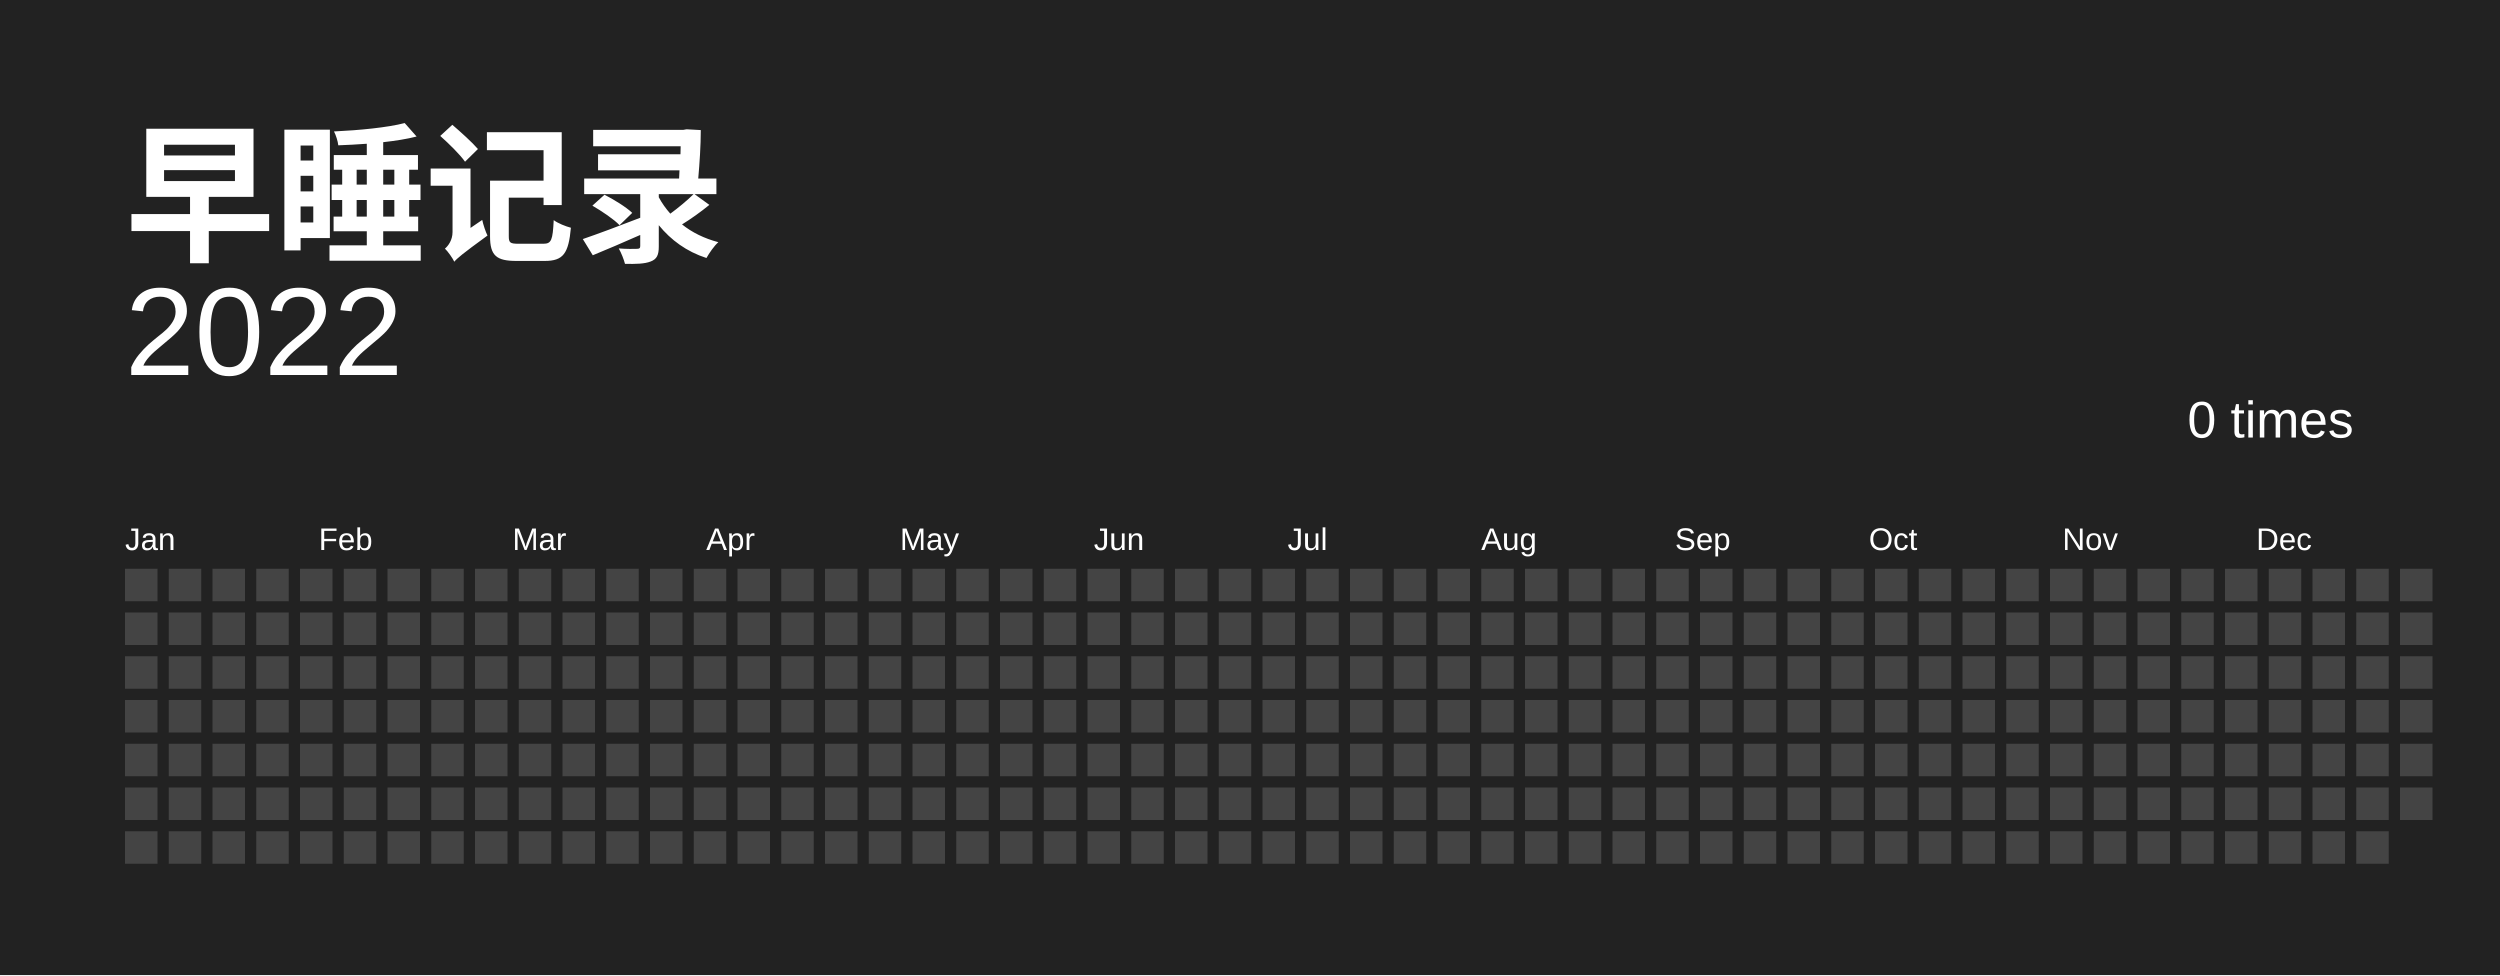
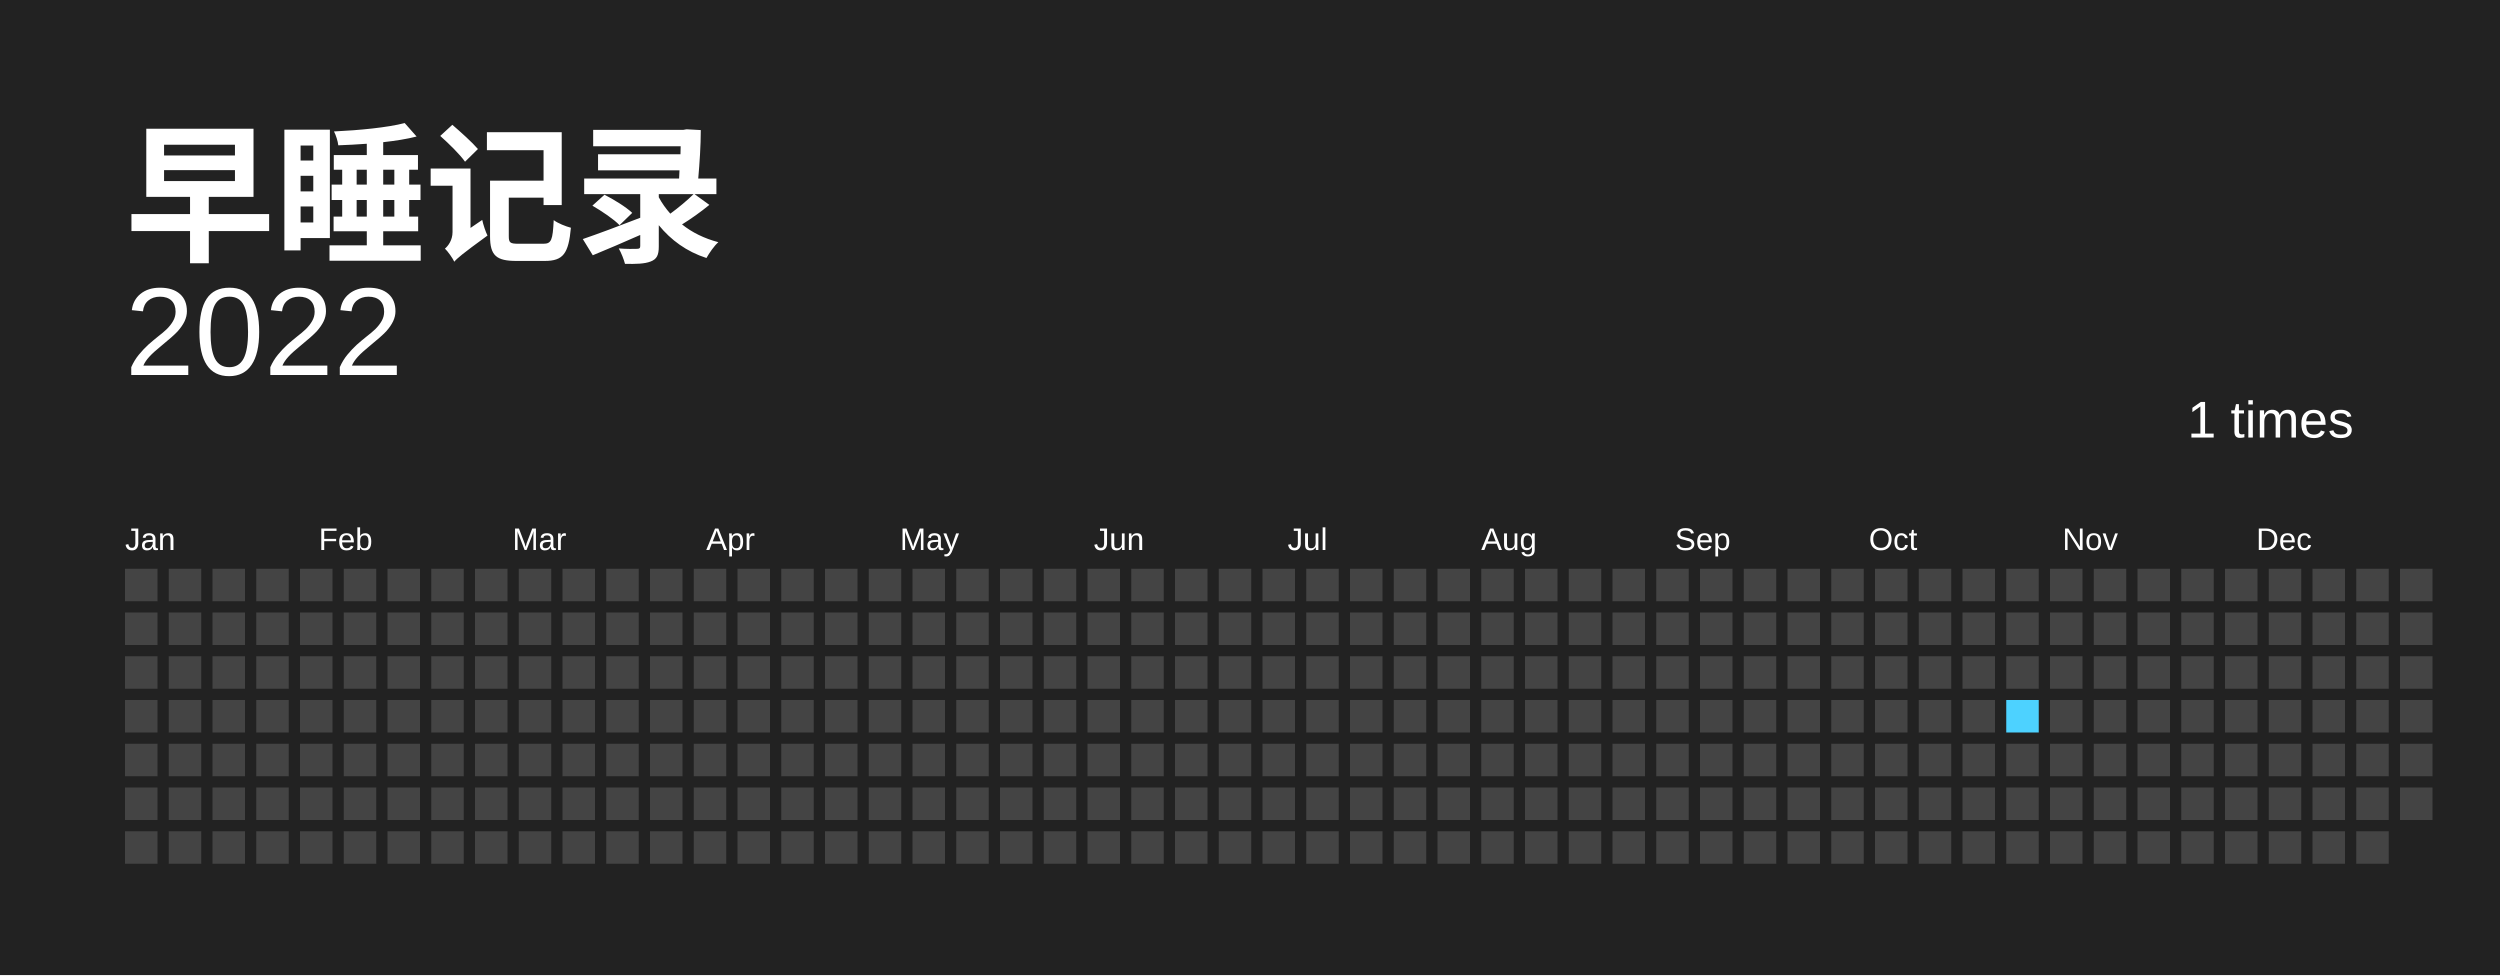
<svg xmlns="http://www.w3.org/2000/svg" baseProfile="full" height="78mm" version="1.1" viewBox="0,0,200,78" width="200mm">
  <defs />
  <rect fill="#222222" height="78" width="200" x="0" y="0" />
  <text fill="#FFFFFF" style="font-size:12px; font-family:Arial; font-weight:bold;" x="10" y="20">早睡记录</text>
  <text alignment-baseline="hanging" fill="#FFFFFF" style="font-size:10.0px; font-family:Arial;" x="10" y="30">2022</text>
-   <text alignment-baseline="hanging" fill="#FFFFFF" style="font-size:4.125px; font-family:Arial;" x="175" y="35">0 times</text>
+   <text alignment-baseline="hanging" fill="#FFFFFF" style="font-size:4.125px; font-family:Arial;" x="175" y="35">1 times</text>
  <text fill="#FFFFFF" style="font-size:2.5px; font-family:Arial" x="10.0" y="44">Jan</text>
  <text fill="#FFFFFF" style="font-size:2.5px; font-family:Arial" x="25.5" y="44">Feb</text>
  <text fill="#FFFFFF" style="font-size:2.5px; font-family:Arial" x="41.0" y="44">Mar</text>
  <text fill="#FFFFFF" style="font-size:2.5px; font-family:Arial" x="56.5" y="44">Apr</text>
  <text fill="#FFFFFF" style="font-size:2.5px; font-family:Arial" x="72.0" y="44">May</text>
  <text fill="#FFFFFF" style="font-size:2.5px; font-family:Arial" x="87.5" y="44">Jun</text>
  <text fill="#FFFFFF" style="font-size:2.5px; font-family:Arial" x="103.0" y="44">Jul</text>
  <text fill="#FFFFFF" style="font-size:2.5px; font-family:Arial" x="118.5" y="44">Aug</text>
  <text fill="#FFFFFF" style="font-size:2.5px; font-family:Arial" x="134.0" y="44">Sep</text>
  <text fill="#FFFFFF" style="font-size:2.5px; font-family:Arial" x="149.5" y="44">Oct</text>
  <text fill="#FFFFFF" style="font-size:2.5px; font-family:Arial" x="165.0" y="44">Nov</text>
  <text fill="#FFFFFF" style="font-size:2.5px; font-family:Arial" x="180.5" y="44">Dec</text>
  <rect fill="#444444" height="2.6" width="2.6" x="10.0" y="45.5" />
  <rect fill="#444444" height="2.6" width="2.6" x="10.0" y="49.0" />
  <rect fill="#444444" height="2.6" width="2.6" x="10.0" y="52.5" />
  <rect fill="#444444" height="2.6" width="2.6" x="10.0" y="56.0" />
  <rect fill="#444444" height="2.6" width="2.6" x="10.0" y="59.5" />
  <rect fill="#444444" height="2.6" width="2.6" x="10.0" y="63.0" />
  <rect fill="#444444" height="2.6" width="2.6" x="10.0" y="66.5" />
  <rect fill="#444444" height="2.6" width="2.6" x="13.5" y="45.5" />
  <rect fill="#444444" height="2.6" width="2.6" x="13.5" y="49.0" />
  <rect fill="#444444" height="2.6" width="2.6" x="13.5" y="52.5" />
  <rect fill="#444444" height="2.6" width="2.6" x="13.5" y="56.0" />
  <rect fill="#444444" height="2.6" width="2.6" x="13.5" y="59.5" />
  <rect fill="#444444" height="2.6" width="2.6" x="13.5" y="63.0" />
  <rect fill="#444444" height="2.6" width="2.6" x="13.5" y="66.5" />
  <rect fill="#444444" height="2.6" width="2.6" x="17.0" y="45.5" />
  <rect fill="#444444" height="2.6" width="2.6" x="17.0" y="49.0" />
  <rect fill="#444444" height="2.6" width="2.6" x="17.0" y="52.5" />
  <rect fill="#444444" height="2.6" width="2.6" x="17.0" y="56.0" />
  <rect fill="#444444" height="2.6" width="2.6" x="17.0" y="59.5" />
  <rect fill="#444444" height="2.6" width="2.6" x="17.0" y="63.0" />
  <rect fill="#444444" height="2.6" width="2.6" x="17.0" y="66.5" />
  <rect fill="#444444" height="2.6" width="2.6" x="20.5" y="45.5" />
  <rect fill="#444444" height="2.6" width="2.6" x="20.5" y="49.0" />
  <rect fill="#444444" height="2.6" width="2.6" x="20.5" y="52.5" />
  <rect fill="#444444" height="2.6" width="2.6" x="20.5" y="56.0" />
  <rect fill="#444444" height="2.6" width="2.6" x="20.5" y="59.5" />
  <rect fill="#444444" height="2.6" width="2.6" x="20.5" y="63.0" />
  <rect fill="#444444" height="2.6" width="2.6" x="20.5" y="66.5" />
  <rect fill="#444444" height="2.6" width="2.6" x="24.0" y="45.5" />
  <rect fill="#444444" height="2.6" width="2.6" x="24.0" y="49.0" />
  <rect fill="#444444" height="2.6" width="2.6" x="24.0" y="52.5" />
  <rect fill="#444444" height="2.6" width="2.6" x="24.0" y="56.0" />
  <rect fill="#444444" height="2.6" width="2.6" x="24.0" y="59.5" />
  <rect fill="#444444" height="2.6" width="2.6" x="24.0" y="63.0" />
  <rect fill="#444444" height="2.6" width="2.6" x="24.0" y="66.5" />
  <rect fill="#444444" height="2.6" width="2.6" x="27.5" y="45.5" />
  <rect fill="#444444" height="2.6" width="2.6" x="27.5" y="49.0" />
  <rect fill="#444444" height="2.6" width="2.6" x="27.5" y="52.5" />
  <rect fill="#444444" height="2.6" width="2.6" x="27.5" y="56.0" />
  <rect fill="#444444" height="2.6" width="2.6" x="27.5" y="59.5" />
  <rect fill="#444444" height="2.6" width="2.6" x="27.5" y="63.0" />
  <rect fill="#444444" height="2.6" width="2.6" x="27.5" y="66.5" />
  <rect fill="#444444" height="2.6" width="2.6" x="31.0" y="45.5" />
  <rect fill="#444444" height="2.6" width="2.6" x="31.0" y="49.0" />
  <rect fill="#444444" height="2.6" width="2.6" x="31.0" y="52.5" />
  <rect fill="#444444" height="2.6" width="2.6" x="31.0" y="56.0" />
  <rect fill="#444444" height="2.6" width="2.6" x="31.0" y="59.5" />
  <rect fill="#444444" height="2.6" width="2.6" x="31.0" y="63.0" />
  <rect fill="#444444" height="2.6" width="2.6" x="31.0" y="66.5" />
  <rect fill="#444444" height="2.6" width="2.6" x="34.5" y="45.5" />
  <rect fill="#444444" height="2.6" width="2.6" x="34.5" y="49.0" />
  <rect fill="#444444" height="2.6" width="2.6" x="34.5" y="52.5" />
  <rect fill="#444444" height="2.6" width="2.6" x="34.5" y="56.0" />
  <rect fill="#444444" height="2.6" width="2.6" x="34.5" y="59.5" />
  <rect fill="#444444" height="2.6" width="2.6" x="34.5" y="63.0" />
  <rect fill="#444444" height="2.6" width="2.6" x="34.5" y="66.5" />
  <rect fill="#444444" height="2.6" width="2.6" x="38.0" y="45.5" />
  <rect fill="#444444" height="2.6" width="2.6" x="38.0" y="49.0" />
  <rect fill="#444444" height="2.6" width="2.6" x="38.0" y="52.5" />
  <rect fill="#444444" height="2.6" width="2.6" x="38.0" y="56.0" />
  <rect fill="#444444" height="2.6" width="2.6" x="38.0" y="59.5" />
  <rect fill="#444444" height="2.6" width="2.6" x="38.0" y="63.0" />
  <rect fill="#444444" height="2.6" width="2.6" x="38.0" y="66.5" />
  <rect fill="#444444" height="2.6" width="2.6" x="41.5" y="45.5" />
  <rect fill="#444444" height="2.6" width="2.6" x="41.5" y="49.0" />
  <rect fill="#444444" height="2.6" width="2.6" x="41.5" y="52.5" />
  <rect fill="#444444" height="2.6" width="2.6" x="41.5" y="56.0" />
  <rect fill="#444444" height="2.6" width="2.6" x="41.5" y="59.5" />
  <rect fill="#444444" height="2.6" width="2.6" x="41.5" y="63.0" />
  <rect fill="#444444" height="2.6" width="2.6" x="41.5" y="66.5" />
  <rect fill="#444444" height="2.6" width="2.6" x="45.0" y="45.5" />
  <rect fill="#444444" height="2.6" width="2.6" x="45.0" y="49.0" />
  <rect fill="#444444" height="2.6" width="2.6" x="45.0" y="52.5" />
  <rect fill="#444444" height="2.6" width="2.6" x="45.0" y="56.0" />
  <rect fill="#444444" height="2.6" width="2.6" x="45.0" y="59.5" />
  <rect fill="#444444" height="2.6" width="2.6" x="45.0" y="63.0" />
  <rect fill="#444444" height="2.6" width="2.6" x="45.0" y="66.5" />
  <rect fill="#444444" height="2.6" width="2.6" x="48.5" y="45.5" />
  <rect fill="#444444" height="2.6" width="2.6" x="48.5" y="49.0" />
  <rect fill="#444444" height="2.6" width="2.6" x="48.5" y="52.5" />
  <rect fill="#444444" height="2.6" width="2.6" x="48.5" y="56.0" />
  <rect fill="#444444" height="2.6" width="2.6" x="48.5" y="59.5" />
  <rect fill="#444444" height="2.6" width="2.6" x="48.5" y="63.0" />
  <rect fill="#444444" height="2.6" width="2.6" x="48.5" y="66.5" />
  <rect fill="#444444" height="2.6" width="2.6" x="52.0" y="45.5" />
  <rect fill="#444444" height="2.6" width="2.6" x="52.0" y="49.0" />
  <rect fill="#444444" height="2.6" width="2.6" x="52.0" y="52.5" />
  <rect fill="#444444" height="2.6" width="2.6" x="52.0" y="56.0" />
  <rect fill="#444444" height="2.6" width="2.6" x="52.0" y="59.5" />
  <rect fill="#444444" height="2.6" width="2.6" x="52.0" y="63.0" />
  <rect fill="#444444" height="2.6" width="2.6" x="52.0" y="66.5" />
  <rect fill="#444444" height="2.6" width="2.6" x="55.5" y="45.5" />
  <rect fill="#444444" height="2.6" width="2.6" x="55.5" y="49.0" />
  <rect fill="#444444" height="2.6" width="2.6" x="55.5" y="52.5" />
  <rect fill="#444444" height="2.6" width="2.6" x="55.5" y="56.0" />
  <rect fill="#444444" height="2.6" width="2.6" x="55.5" y="59.5" />
  <rect fill="#444444" height="2.6" width="2.6" x="55.5" y="63.0" />
  <rect fill="#444444" height="2.6" width="2.6" x="55.5" y="66.5" />
  <rect fill="#444444" height="2.6" width="2.6" x="59.0" y="45.5" />
  <rect fill="#444444" height="2.6" width="2.6" x="59.0" y="49.0" />
  <rect fill="#444444" height="2.6" width="2.6" x="59.0" y="52.5" />
  <rect fill="#444444" height="2.6" width="2.6" x="59.0" y="56.0" />
  <rect fill="#444444" height="2.6" width="2.6" x="59.0" y="59.5" />
  <rect fill="#444444" height="2.6" width="2.6" x="59.0" y="63.0" />
  <rect fill="#444444" height="2.6" width="2.6" x="59.0" y="66.5" />
  <rect fill="#444444" height="2.6" width="2.6" x="62.5" y="45.5" />
  <rect fill="#444444" height="2.6" width="2.6" x="62.5" y="49.0" />
  <rect fill="#444444" height="2.6" width="2.6" x="62.5" y="52.5" />
  <rect fill="#444444" height="2.6" width="2.6" x="62.5" y="56.0" />
  <rect fill="#444444" height="2.6" width="2.6" x="62.5" y="59.5" />
  <rect fill="#444444" height="2.6" width="2.6" x="62.5" y="63.0" />
  <rect fill="#444444" height="2.6" width="2.6" x="62.5" y="66.5" />
  <rect fill="#444444" height="2.6" width="2.6" x="66.0" y="45.5" />
  <rect fill="#444444" height="2.6" width="2.6" x="66.0" y="49.0" />
  <rect fill="#444444" height="2.6" width="2.6" x="66.0" y="52.5" />
  <rect fill="#444444" height="2.6" width="2.6" x="66.0" y="56.0" />
  <rect fill="#444444" height="2.6" width="2.6" x="66.0" y="59.5" />
  <rect fill="#444444" height="2.6" width="2.6" x="66.0" y="63.0" />
  <rect fill="#444444" height="2.6" width="2.6" x="66.0" y="66.5" />
  <rect fill="#444444" height="2.6" width="2.6" x="69.5" y="45.5" />
  <rect fill="#444444" height="2.6" width="2.6" x="69.5" y="49.0" />
  <rect fill="#444444" height="2.6" width="2.6" x="69.5" y="52.5" />
  <rect fill="#444444" height="2.6" width="2.6" x="69.5" y="56.0" />
  <rect fill="#444444" height="2.6" width="2.6" x="69.5" y="59.5" />
  <rect fill="#444444" height="2.6" width="2.6" x="69.5" y="63.0" />
  <rect fill="#444444" height="2.6" width="2.6" x="69.5" y="66.5" />
  <rect fill="#444444" height="2.6" width="2.6" x="73.0" y="45.5" />
  <rect fill="#444444" height="2.6" width="2.6" x="73.0" y="49.0" />
  <rect fill="#444444" height="2.6" width="2.6" x="73.0" y="52.5" />
  <rect fill="#444444" height="2.6" width="2.6" x="73.0" y="56.0" />
  <rect fill="#444444" height="2.6" width="2.6" x="73.0" y="59.5" />
  <rect fill="#444444" height="2.6" width="2.6" x="73.0" y="63.0" />
  <rect fill="#444444" height="2.6" width="2.6" x="73.0" y="66.5" />
  <rect fill="#444444" height="2.6" width="2.6" x="76.5" y="45.5" />
  <rect fill="#444444" height="2.6" width="2.6" x="76.5" y="49.0" />
  <rect fill="#444444" height="2.6" width="2.6" x="76.5" y="52.5" />
  <rect fill="#444444" height="2.6" width="2.6" x="76.5" y="56.0" />
  <rect fill="#444444" height="2.6" width="2.6" x="76.5" y="59.5" />
  <rect fill="#444444" height="2.6" width="2.6" x="76.5" y="63.0" />
  <rect fill="#444444" height="2.6" width="2.6" x="76.5" y="66.5" />
  <rect fill="#444444" height="2.6" width="2.6" x="80.0" y="45.5" />
  <rect fill="#444444" height="2.6" width="2.6" x="80.0" y="49.0" />
  <rect fill="#444444" height="2.6" width="2.6" x="80.0" y="52.5" />
  <rect fill="#444444" height="2.6" width="2.6" x="80.0" y="56.0" />
  <rect fill="#444444" height="2.6" width="2.6" x="80.0" y="59.5" />
  <rect fill="#444444" height="2.6" width="2.6" x="80.0" y="63.0" />
  <rect fill="#444444" height="2.6" width="2.6" x="80.0" y="66.5" />
  <rect fill="#444444" height="2.6" width="2.6" x="83.5" y="45.5" />
  <rect fill="#444444" height="2.6" width="2.6" x="83.5" y="49.0" />
  <rect fill="#444444" height="2.6" width="2.6" x="83.5" y="52.5" />
  <rect fill="#444444" height="2.6" width="2.6" x="83.5" y="56.0" />
  <rect fill="#444444" height="2.6" width="2.6" x="83.5" y="59.5" />
  <rect fill="#444444" height="2.6" width="2.6" x="83.5" y="63.0" />
  <rect fill="#444444" height="2.6" width="2.6" x="83.5" y="66.5" />
  <rect fill="#444444" height="2.6" width="2.6" x="87.0" y="45.5" />
  <rect fill="#444444" height="2.6" width="2.6" x="87.0" y="49.0" />
  <rect fill="#444444" height="2.6" width="2.6" x="87.0" y="52.5" />
  <rect fill="#444444" height="2.6" width="2.6" x="87.0" y="56.0" />
  <rect fill="#444444" height="2.6" width="2.6" x="87.0" y="59.5" />
  <rect fill="#444444" height="2.6" width="2.6" x="87.0" y="63.0" />
  <rect fill="#444444" height="2.6" width="2.6" x="87.0" y="66.5" />
  <rect fill="#444444" height="2.6" width="2.6" x="90.5" y="45.5" />
  <rect fill="#444444" height="2.6" width="2.6" x="90.5" y="49.0" />
  <rect fill="#444444" height="2.6" width="2.6" x="90.5" y="52.5" />
  <rect fill="#444444" height="2.6" width="2.6" x="90.5" y="56.0" />
  <rect fill="#444444" height="2.6" width="2.6" x="90.5" y="59.5" />
  <rect fill="#444444" height="2.6" width="2.6" x="90.5" y="63.0" />
  <rect fill="#444444" height="2.6" width="2.6" x="90.5" y="66.5" />
  <rect fill="#444444" height="2.6" width="2.6" x="94.0" y="45.5" />
  <rect fill="#444444" height="2.6" width="2.6" x="94.0" y="49.0" />
  <rect fill="#444444" height="2.6" width="2.6" x="94.0" y="52.5" />
  <rect fill="#444444" height="2.6" width="2.6" x="94.0" y="56.0" />
  <rect fill="#444444" height="2.6" width="2.6" x="94.0" y="59.5" />
  <rect fill="#444444" height="2.6" width="2.6" x="94.0" y="63.0" />
  <rect fill="#444444" height="2.6" width="2.6" x="94.0" y="66.5" />
  <rect fill="#444444" height="2.6" width="2.6" x="97.5" y="45.5" />
  <rect fill="#444444" height="2.6" width="2.6" x="97.5" y="49.0" />
  <rect fill="#444444" height="2.6" width="2.6" x="97.5" y="52.5" />
  <rect fill="#444444" height="2.6" width="2.6" x="97.5" y="56.0" />
  <rect fill="#444444" height="2.6" width="2.6" x="97.5" y="59.5" />
  <rect fill="#444444" height="2.6" width="2.6" x="97.5" y="63.0" />
  <rect fill="#444444" height="2.6" width="2.6" x="97.5" y="66.5" />
  <rect fill="#444444" height="2.6" width="2.6" x="101.0" y="45.5" />
  <rect fill="#444444" height="2.6" width="2.6" x="101.0" y="49.0" />
  <rect fill="#444444" height="2.6" width="2.6" x="101.0" y="52.5" />
  <rect fill="#444444" height="2.6" width="2.6" x="101.0" y="56.0" />
  <rect fill="#444444" height="2.6" width="2.6" x="101.0" y="59.5" />
  <rect fill="#444444" height="2.6" width="2.6" x="101.0" y="63.0" />
  <rect fill="#444444" height="2.6" width="2.6" x="101.0" y="66.5" />
  <rect fill="#444444" height="2.6" width="2.6" x="104.5" y="45.5" />
  <rect fill="#444444" height="2.6" width="2.6" x="104.5" y="49.0" />
  <rect fill="#444444" height="2.6" width="2.6" x="104.5" y="52.5" />
  <rect fill="#444444" height="2.6" width="2.6" x="104.5" y="56.0" />
  <rect fill="#444444" height="2.6" width="2.6" x="104.5" y="59.5" />
  <rect fill="#444444" height="2.6" width="2.6" x="104.5" y="63.0" />
  <rect fill="#444444" height="2.6" width="2.6" x="104.5" y="66.5" />
  <rect fill="#444444" height="2.6" width="2.6" x="108.0" y="45.5" />
  <rect fill="#444444" height="2.6" width="2.6" x="108.0" y="49.0" />
  <rect fill="#444444" height="2.6" width="2.6" x="108.0" y="52.5" />
  <rect fill="#444444" height="2.6" width="2.6" x="108.0" y="56.0" />
  <rect fill="#444444" height="2.6" width="2.6" x="108.0" y="59.5" />
  <rect fill="#444444" height="2.6" width="2.6" x="108.0" y="63.0" />
  <rect fill="#444444" height="2.6" width="2.6" x="108.0" y="66.5" />
  <rect fill="#444444" height="2.6" width="2.6" x="111.5" y="45.5" />
  <rect fill="#444444" height="2.6" width="2.6" x="111.5" y="49.0" />
  <rect fill="#444444" height="2.6" width="2.6" x="111.5" y="52.5" />
  <rect fill="#444444" height="2.6" width="2.6" x="111.5" y="56.0" />
  <rect fill="#444444" height="2.6" width="2.6" x="111.5" y="59.5" />
  <rect fill="#444444" height="2.6" width="2.6" x="111.5" y="63.0" />
  <rect fill="#444444" height="2.6" width="2.6" x="111.5" y="66.5" />
  <rect fill="#444444" height="2.6" width="2.6" x="115.0" y="45.5" />
  <rect fill="#444444" height="2.6" width="2.6" x="115.0" y="49.0" />
  <rect fill="#444444" height="2.6" width="2.6" x="115.0" y="52.5" />
  <rect fill="#444444" height="2.6" width="2.6" x="115.0" y="56.0" />
  <rect fill="#444444" height="2.6" width="2.6" x="115.0" y="59.5" />
  <rect fill="#444444" height="2.6" width="2.6" x="115.0" y="63.0" />
  <rect fill="#444444" height="2.6" width="2.6" x="115.0" y="66.5" />
  <rect fill="#444444" height="2.6" width="2.6" x="118.5" y="45.5" />
  <rect fill="#444444" height="2.6" width="2.6" x="118.5" y="49.0" />
  <rect fill="#444444" height="2.6" width="2.6" x="118.5" y="52.5" />
  <rect fill="#444444" height="2.6" width="2.6" x="118.5" y="56.0" />
  <rect fill="#444444" height="2.6" width="2.6" x="118.5" y="59.5" />
  <rect fill="#444444" height="2.6" width="2.6" x="118.5" y="63.0" />
  <rect fill="#444444" height="2.6" width="2.6" x="118.5" y="66.5" />
  <rect fill="#444444" height="2.6" width="2.6" x="122.0" y="45.5" />
  <rect fill="#444444" height="2.6" width="2.6" x="122.0" y="49.0" />
  <rect fill="#444444" height="2.6" width="2.6" x="122.0" y="52.5" />
  <rect fill="#444444" height="2.6" width="2.6" x="122.0" y="56.0" />
  <rect fill="#444444" height="2.6" width="2.6" x="122.0" y="59.5" />
  <rect fill="#444444" height="2.6" width="2.6" x="122.0" y="63.0" />
  <rect fill="#444444" height="2.6" width="2.6" x="122.0" y="66.5" />
  <rect fill="#444444" height="2.6" width="2.6" x="125.5" y="45.5" />
  <rect fill="#444444" height="2.6" width="2.6" x="125.5" y="49.0" />
  <rect fill="#444444" height="2.6" width="2.6" x="125.5" y="52.5" />
  <rect fill="#444444" height="2.6" width="2.6" x="125.5" y="56.0" />
  <rect fill="#444444" height="2.6" width="2.6" x="125.5" y="59.5" />
  <rect fill="#444444" height="2.6" width="2.6" x="125.5" y="63.0" />
  <rect fill="#444444" height="2.6" width="2.6" x="125.5" y="66.5" />
  <rect fill="#444444" height="2.6" width="2.6" x="129.0" y="45.5" />
  <rect fill="#444444" height="2.6" width="2.6" x="129.0" y="49.0" />
  <rect fill="#444444" height="2.6" width="2.6" x="129.0" y="52.5" />
  <rect fill="#444444" height="2.6" width="2.6" x="129.0" y="56.0" />
  <rect fill="#444444" height="2.6" width="2.6" x="129.0" y="59.5" />
  <rect fill="#444444" height="2.6" width="2.6" x="129.0" y="63.0" />
  <rect fill="#444444" height="2.6" width="2.6" x="129.0" y="66.5" />
  <rect fill="#444444" height="2.6" width="2.6" x="132.5" y="45.5" />
  <rect fill="#444444" height="2.6" width="2.6" x="132.5" y="49.0" />
  <rect fill="#444444" height="2.6" width="2.6" x="132.5" y="52.5" />
  <rect fill="#444444" height="2.6" width="2.6" x="132.5" y="56.0" />
  <rect fill="#444444" height="2.6" width="2.6" x="132.5" y="59.5" />
  <rect fill="#444444" height="2.6" width="2.6" x="132.5" y="63.0" />
  <rect fill="#444444" height="2.6" width="2.6" x="132.5" y="66.5" />
  <rect fill="#444444" height="2.6" width="2.6" x="136.0" y="45.5" />
  <rect fill="#444444" height="2.6" width="2.6" x="136.0" y="49.0" />
  <rect fill="#444444" height="2.6" width="2.6" x="136.0" y="52.5" />
  <rect fill="#444444" height="2.6" width="2.6" x="136.0" y="56.0" />
  <rect fill="#444444" height="2.6" width="2.6" x="136.0" y="59.5" />
  <rect fill="#444444" height="2.6" width="2.6" x="136.0" y="63.0" />
  <rect fill="#444444" height="2.6" width="2.6" x="136.0" y="66.5" />
  <rect fill="#444444" height="2.6" width="2.6" x="139.5" y="45.5" />
  <rect fill="#444444" height="2.6" width="2.6" x="139.5" y="49.0" />
  <rect fill="#444444" height="2.6" width="2.6" x="139.5" y="52.5" />
  <rect fill="#444444" height="2.6" width="2.6" x="139.5" y="56.0" />
  <rect fill="#444444" height="2.6" width="2.6" x="139.5" y="59.5" />
  <rect fill="#444444" height="2.6" width="2.6" x="139.5" y="63.0" />
  <rect fill="#444444" height="2.6" width="2.6" x="139.5" y="66.5" />
  <rect fill="#444444" height="2.6" width="2.6" x="143.0" y="45.5" />
  <rect fill="#444444" height="2.6" width="2.6" x="143.0" y="49.0" />
  <rect fill="#444444" height="2.6" width="2.6" x="143.0" y="52.5" />
  <rect fill="#444444" height="2.6" width="2.6" x="143.0" y="56.0" />
  <rect fill="#444444" height="2.6" width="2.6" x="143.0" y="59.5" />
  <rect fill="#444444" height="2.6" width="2.6" x="143.0" y="63.0" />
  <rect fill="#444444" height="2.6" width="2.6" x="143.0" y="66.5" />
  <rect fill="#444444" height="2.6" width="2.6" x="146.5" y="45.5" />
  <rect fill="#444444" height="2.6" width="2.6" x="146.5" y="49.0" />
  <rect fill="#444444" height="2.6" width="2.6" x="146.5" y="52.5" />
  <rect fill="#444444" height="2.6" width="2.6" x="146.5" y="56.0" />
  <rect fill="#444444" height="2.6" width="2.6" x="146.5" y="59.5" />
  <rect fill="#444444" height="2.6" width="2.6" x="146.5" y="63.0" />
  <rect fill="#444444" height="2.6" width="2.6" x="146.5" y="66.5" />
  <rect fill="#444444" height="2.6" width="2.6" x="150.0" y="45.5" />
  <rect fill="#444444" height="2.6" width="2.6" x="150.0" y="49.0" />
  <rect fill="#444444" height="2.6" width="2.6" x="150.0" y="52.5" />
  <rect fill="#444444" height="2.6" width="2.6" x="150.0" y="56.0" />
  <rect fill="#444444" height="2.6" width="2.6" x="150.0" y="59.5" />
  <rect fill="#444444" height="2.6" width="2.6" x="150.0" y="63.0" />
  <rect fill="#444444" height="2.6" width="2.6" x="150.0" y="66.5" />
  <rect fill="#444444" height="2.6" width="2.6" x="153.5" y="45.5" />
  <rect fill="#444444" height="2.6" width="2.6" x="153.5" y="49.0" />
  <rect fill="#444444" height="2.6" width="2.6" x="153.5" y="52.5" />
  <rect fill="#444444" height="2.6" width="2.6" x="153.5" y="56.0" />
  <rect fill="#444444" height="2.6" width="2.6" x="153.5" y="59.5" />
  <rect fill="#444444" height="2.6" width="2.6" x="153.5" y="63.0" />
  <rect fill="#444444" height="2.6" width="2.6" x="153.5" y="66.5" />
  <rect fill="#444444" height="2.6" width="2.6" x="157.0" y="45.5" />
  <rect fill="#444444" height="2.6" width="2.6" x="157.0" y="49.0" />
  <rect fill="#444444" height="2.6" width="2.6" x="157.0" y="52.5" />
  <rect fill="#444444" height="2.6" width="2.6" x="157.0" y="56.0" />
  <rect fill="#444444" height="2.6" width="2.6" x="157.0" y="59.5" />
  <rect fill="#444444" height="2.6" width="2.6" x="157.0" y="63.0" />
  <rect fill="#444444" height="2.6" width="2.6" x="157.0" y="66.5" />
  <rect fill="#444444" height="2.6" width="2.6" x="160.5" y="45.5" />
  <rect fill="#444444" height="2.6" width="2.6" x="160.5" y="49.0" />
  <rect fill="#444444" height="2.6" width="2.6" x="160.5" y="52.5" />
-   <rect fill="#444444" height="2.6" width="2.6" x="160.5" y="56.0" />
+   <rect fill="#4DD2FF" height="2.6" width="2.6" x="160.5" y="56.0" />
  <rect fill="#444444" height="2.6" width="2.6" x="160.5" y="59.5" />
  <rect fill="#444444" height="2.6" width="2.6" x="160.5" y="63.0" />
  <rect fill="#444444" height="2.6" width="2.6" x="160.5" y="66.5" />
  <rect fill="#444444" height="2.6" width="2.6" x="164.0" y="45.5" />
  <rect fill="#444444" height="2.6" width="2.6" x="164.0" y="49.0" />
  <rect fill="#444444" height="2.6" width="2.6" x="164.0" y="52.5" />
  <rect fill="#444444" height="2.6" width="2.6" x="164.0" y="56.0" />
  <rect fill="#444444" height="2.6" width="2.6" x="164.0" y="59.5" />
  <rect fill="#444444" height="2.6" width="2.6" x="164.0" y="63.0" />
  <rect fill="#444444" height="2.6" width="2.6" x="164.0" y="66.5" />
  <rect fill="#444444" height="2.6" width="2.6" x="167.5" y="45.5" />
  <rect fill="#444444" height="2.6" width="2.6" x="167.5" y="49.0" />
  <rect fill="#444444" height="2.6" width="2.6" x="167.5" y="52.5" />
  <rect fill="#444444" height="2.6" width="2.6" x="167.5" y="56.0" />
  <rect fill="#444444" height="2.6" width="2.6" x="167.5" y="59.5" />
  <rect fill="#444444" height="2.6" width="2.6" x="167.5" y="63.0" />
  <rect fill="#444444" height="2.6" width="2.6" x="167.5" y="66.5" />
  <rect fill="#444444" height="2.6" width="2.6" x="171.0" y="45.5" />
  <rect fill="#444444" height="2.6" width="2.6" x="171.0" y="49.0" />
  <rect fill="#444444" height="2.6" width="2.6" x="171.0" y="52.5" />
  <rect fill="#444444" height="2.6" width="2.6" x="171.0" y="56.0" />
  <rect fill="#444444" height="2.6" width="2.6" x="171.0" y="59.5" />
  <rect fill="#444444" height="2.6" width="2.6" x="171.0" y="63.0" />
  <rect fill="#444444" height="2.6" width="2.6" x="171.0" y="66.5" />
  <rect fill="#444444" height="2.6" width="2.6" x="174.5" y="45.5" />
  <rect fill="#444444" height="2.6" width="2.6" x="174.5" y="49.0" />
  <rect fill="#444444" height="2.6" width="2.6" x="174.5" y="52.5" />
  <rect fill="#444444" height="2.6" width="2.6" x="174.5" y="56.0" />
  <rect fill="#444444" height="2.6" width="2.6" x="174.5" y="59.5" />
  <rect fill="#444444" height="2.6" width="2.6" x="174.5" y="63.0" />
  <rect fill="#444444" height="2.6" width="2.6" x="174.5" y="66.5" />
  <rect fill="#444444" height="2.6" width="2.6" x="178.0" y="45.5" />
  <rect fill="#444444" height="2.6" width="2.6" x="178.0" y="49.0" />
  <rect fill="#444444" height="2.6" width="2.6" x="178.0" y="52.5" />
  <rect fill="#444444" height="2.6" width="2.6" x="178.0" y="56.0" />
  <rect fill="#444444" height="2.6" width="2.6" x="178.0" y="59.5" />
  <rect fill="#444444" height="2.6" width="2.6" x="178.0" y="63.0" />
  <rect fill="#444444" height="2.6" width="2.6" x="178.0" y="66.5" />
  <rect fill="#444444" height="2.6" width="2.6" x="181.5" y="45.5" />
  <rect fill="#444444" height="2.6" width="2.6" x="181.5" y="49.0" />
  <rect fill="#444444" height="2.6" width="2.6" x="181.5" y="52.5" />
  <rect fill="#444444" height="2.6" width="2.6" x="181.5" y="56.0" />
  <rect fill="#444444" height="2.6" width="2.6" x="181.5" y="59.5" />
  <rect fill="#444444" height="2.6" width="2.6" x="181.5" y="63.0" />
  <rect fill="#444444" height="2.6" width="2.6" x="181.5" y="66.5" />
  <rect fill="#444444" height="2.6" width="2.6" x="185.0" y="45.5" />
  <rect fill="#444444" height="2.6" width="2.6" x="185.0" y="49.0" />
  <rect fill="#444444" height="2.6" width="2.6" x="185.0" y="52.5" />
  <rect fill="#444444" height="2.6" width="2.6" x="185.0" y="56.0" />
  <rect fill="#444444" height="2.6" width="2.6" x="185.0" y="59.5" />
  <rect fill="#444444" height="2.6" width="2.6" x="185.0" y="63.0" />
  <rect fill="#444444" height="2.6" width="2.6" x="185.0" y="66.5" />
  <rect fill="#444444" height="2.6" width="2.6" x="188.5" y="45.5" />
  <rect fill="#444444" height="2.6" width="2.6" x="188.5" y="49.0" />
  <rect fill="#444444" height="2.6" width="2.6" x="188.5" y="52.5" />
  <rect fill="#444444" height="2.6" width="2.6" x="188.5" y="56.0" />
  <rect fill="#444444" height="2.6" width="2.6" x="188.5" y="59.5" />
  <rect fill="#444444" height="2.6" width="2.6" x="188.5" y="63.0" />
  <rect fill="#444444" height="2.6" width="2.6" x="188.5" y="66.5" />
  <rect fill="#444444" height="2.6" width="2.6" x="192.0" y="45.5" />
  <rect fill="#444444" height="2.6" width="2.6" x="192.0" y="49.0" />
  <rect fill="#444444" height="2.6" width="2.6" x="192.0" y="52.5" />
  <rect fill="#444444" height="2.6" width="2.6" x="192.0" y="56.0" />
  <rect fill="#444444" height="2.6" width="2.6" x="192.0" y="59.5" />
  <rect fill="#444444" height="2.6" width="2.6" x="192.0" y="63.0" />
</svg>
